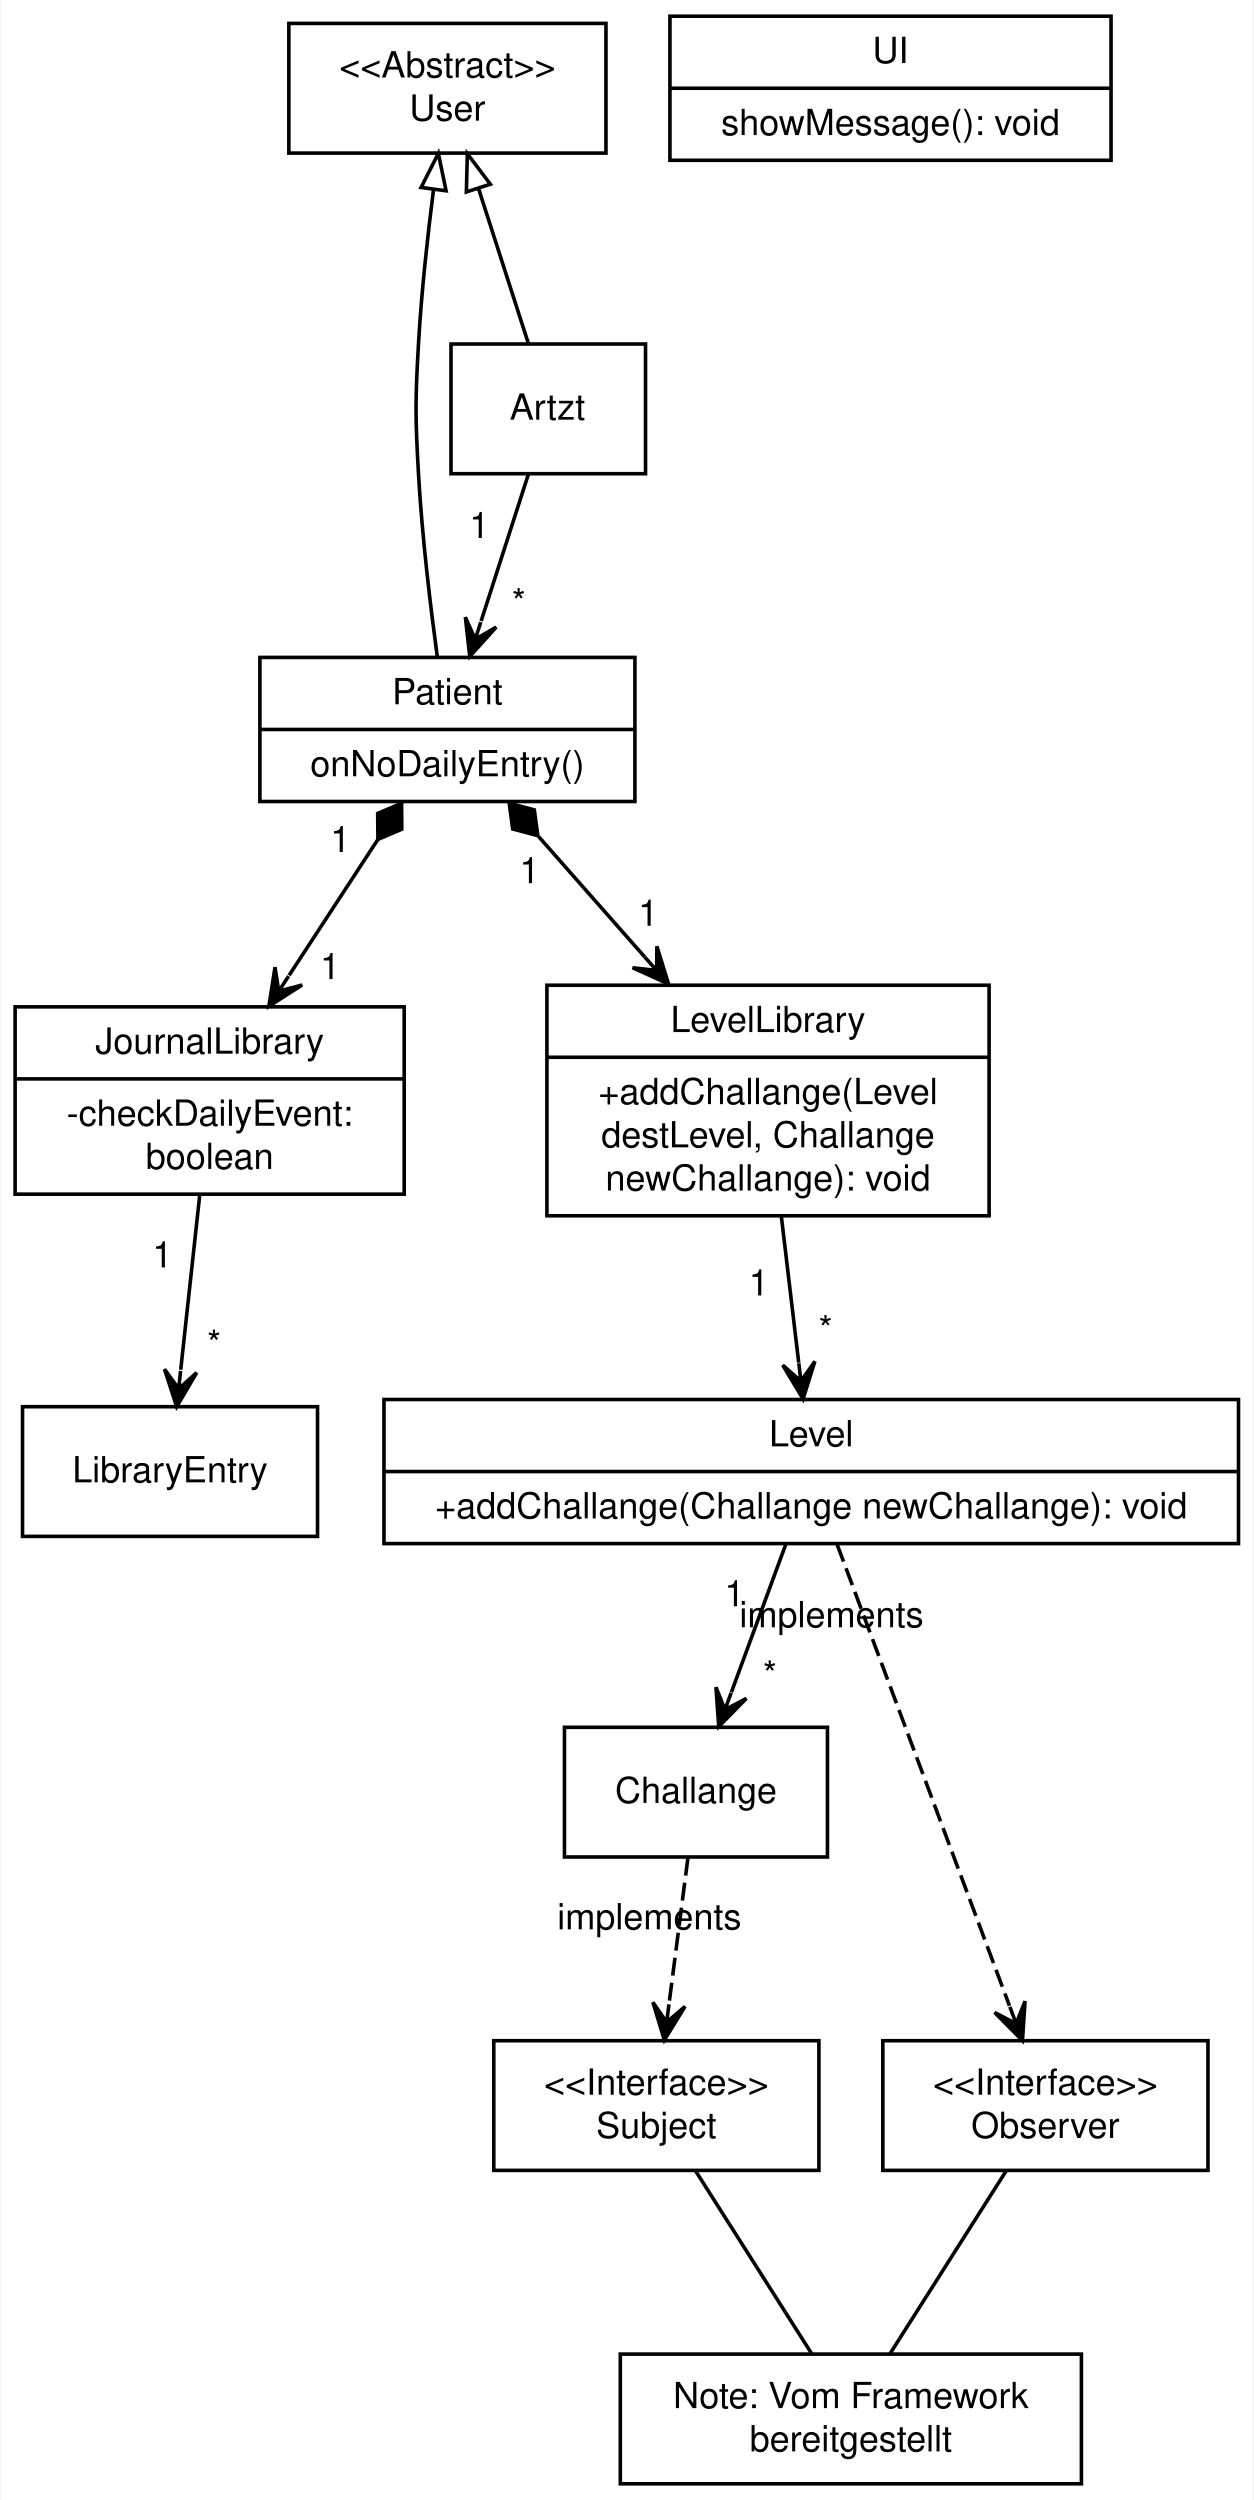
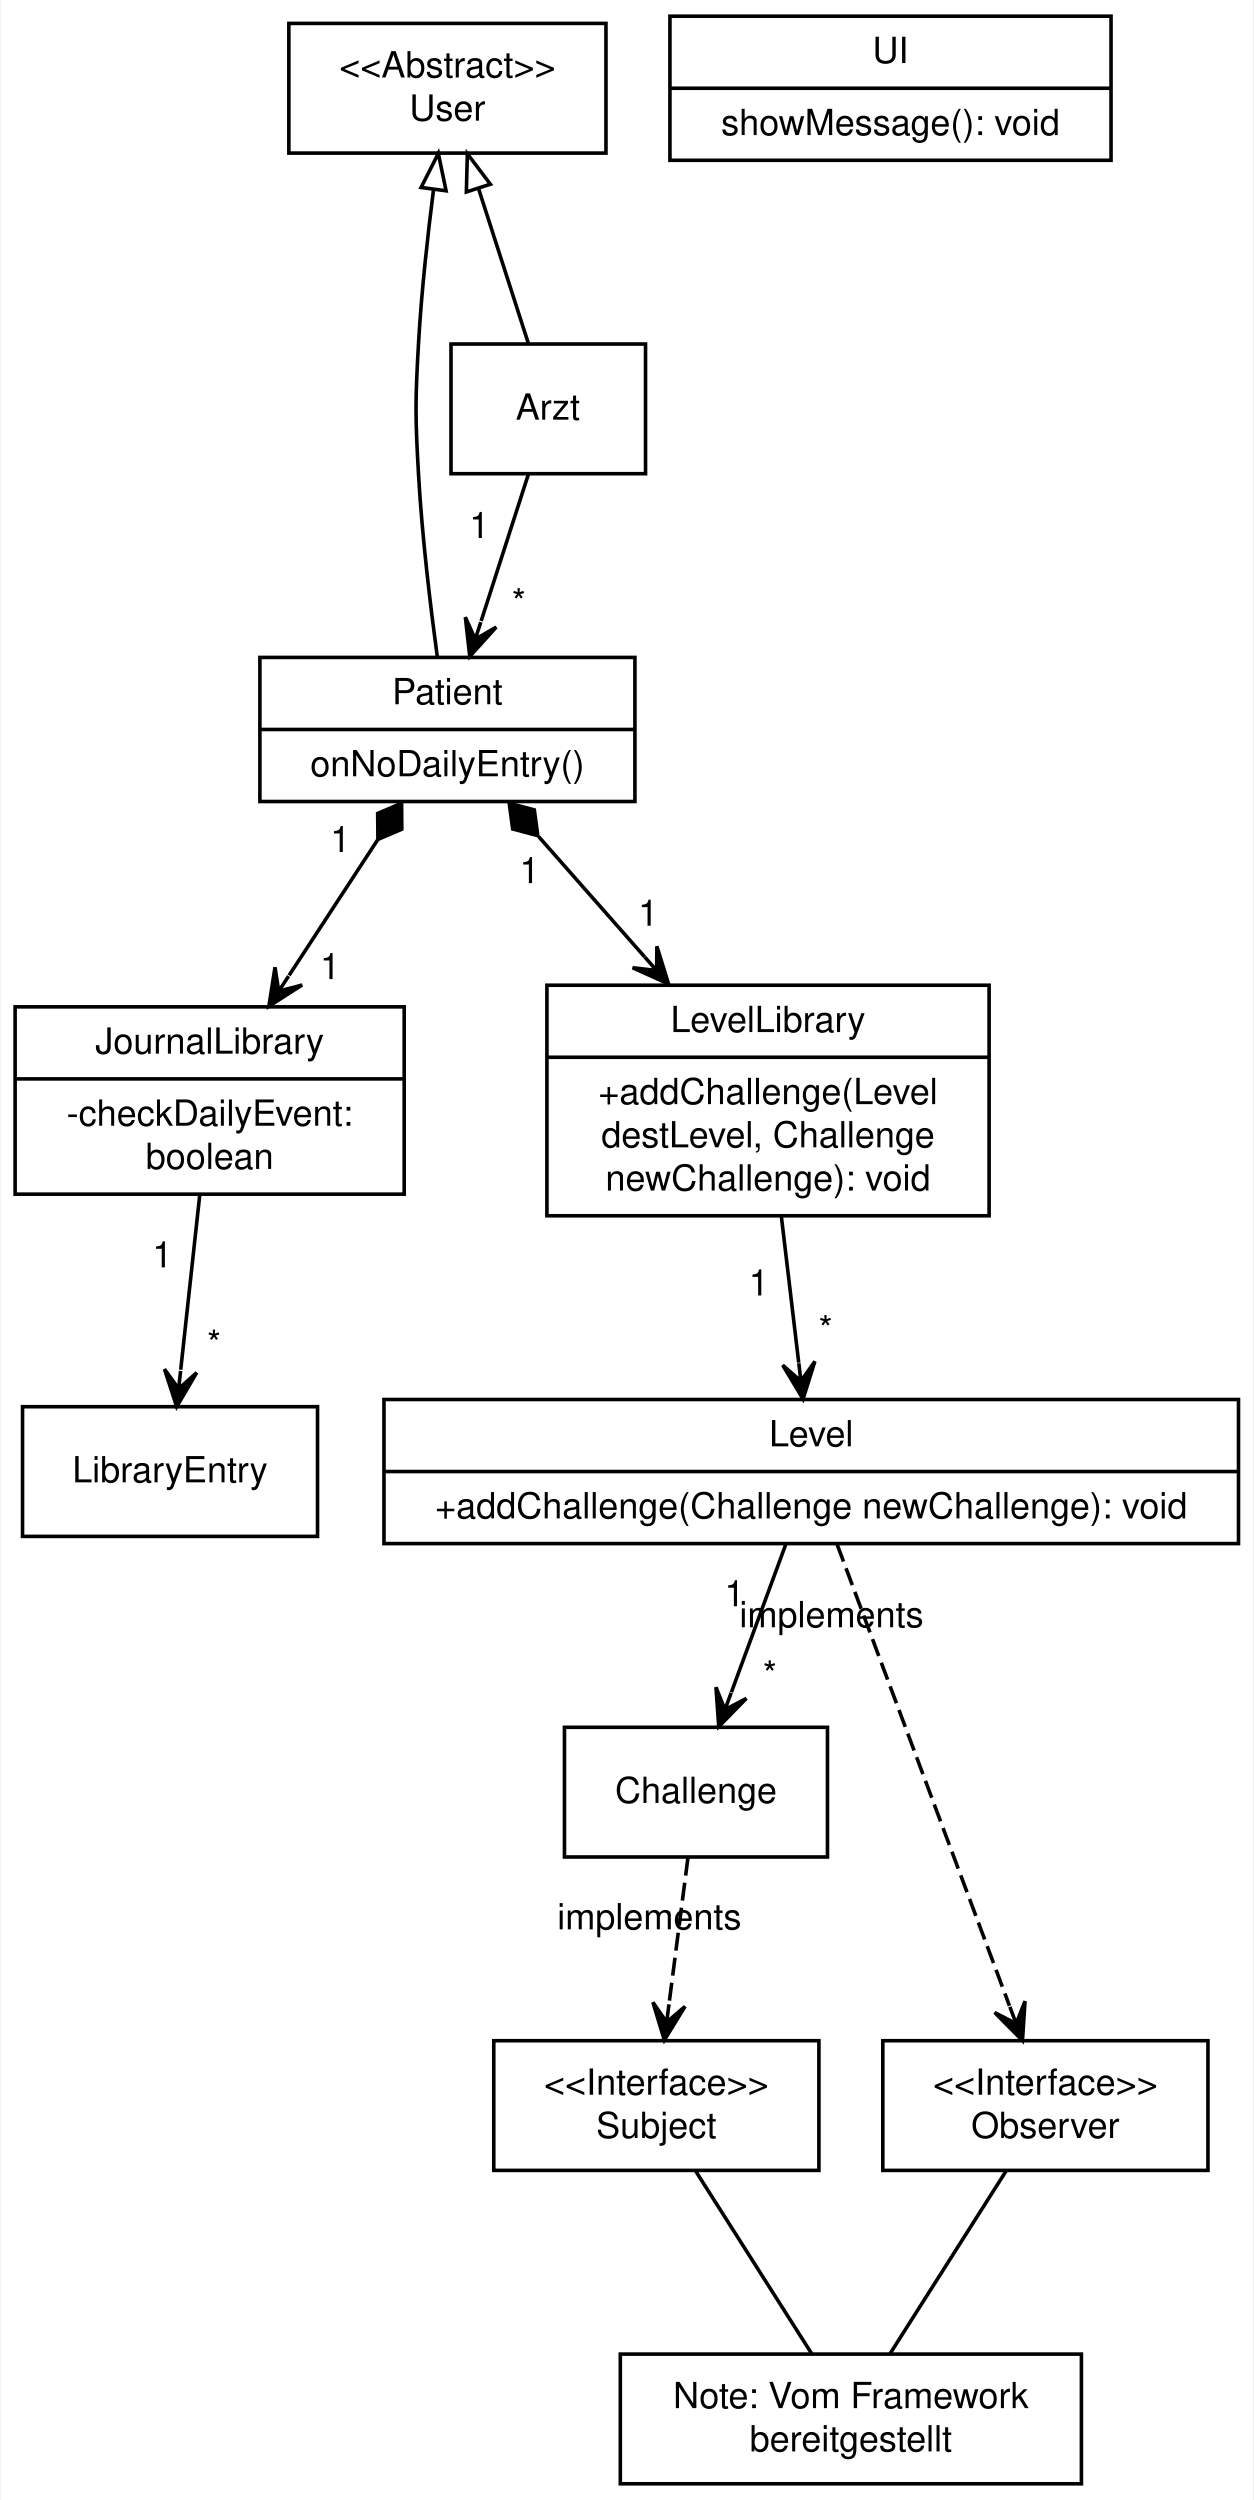
<svg xmlns="http://www.w3.org/2000/svg" width="348pt" height="694pt" viewBox="0.00 0.00 347.61 694.00">
  <g id="graph0" class="graph" transform="scale(1 1) rotate(0) translate(4 690)">
    <polygon fill="white" stroke="none" points="-4,4 -4,-690 343.613,-690 343.613,4 -4,4" />
    <g id="node1" class="node">
      <polygon fill="none" stroke="black" points="75.989,-647.5 75.989,-683.5 164.019,-683.5 164.019,-647.5 75.989,-647.5" />
      <text text-anchor="middle" x="120.004" y="-668.5" font-family="Helvetica,sans-Serif" font-size="10.00">&lt;&lt;Abstract&gt;&gt;</text>
      <text text-anchor="middle" x="120.004" y="-656.5" font-family="Helvetica,sans-Serif" font-size="10.00">User</text>
    </g>
    <g id="node2" class="node">
      <polygon fill="none" stroke="black" points="67.951,-467.5 67.951,-507.5 172.057,-507.5 172.057,-467.5 67.951,-467.5" />
      <text text-anchor="middle" x="120.004" y="-494.5" font-family="Helvetica,sans-Serif" font-size="10.00">Patient</text>
      <polyline fill="none" stroke="black" points="67.951,-487.5 172.057,-487.5 " />
      <text text-anchor="middle" x="120.004" y="-474.5" font-family="Helvetica,sans-Serif" font-size="10.00">onNoDailyEntry()</text>
    </g>
    <g id="edge1" class="edge">
      <path fill="none" stroke="black" d="M116.151,-637.373C114.518,-624.554 112.808,-609.02 112.004,-595 111.062,-578.583 111.062,-574.417 112.004,-558 112.985,-540.903 115.312,-521.556 117.205,-507.624" />
      <polygon fill="none" stroke="black" points="112.698,-637.958 117.484,-647.41 119.637,-637.037 112.698,-637.958" />
    </g>
    <g id="node3" class="node">
      <polygon fill="none" stroke="black" points="121.004,-558.5 121.004,-594.5 175.004,-594.5 175.004,-558.5 121.004,-558.5" />
-       <text text-anchor="middle" x="147.782" y="-573.5" font-family="Helvetica,sans-Serif" font-size="10.00">Artzt</text>
+       <text text-anchor="middle" x="147.893" y="-573.5" font-family="Helvetica,sans-Serif" font-size="10.00">Arzt</text>
    </g>
    <g id="edge2" class="edge">
      <path fill="none" stroke="black" d="M128.634,-637.687C133.146,-623.665 138.536,-606.917 142.484,-594.653" />
      <polygon fill="none" stroke="black" points="125.268,-636.72 125.536,-647.312 131.931,-638.865 125.268,-636.72" />
    </g>
    <g id="node4" class="node">
      <polygon fill="none" stroke="black" points="2.13163e-14,-358.5 2.13163e-14,-410.5 108.008,-410.5 108.008,-358.5 2.13163e-14,-358.5" />
      <text text-anchor="middle" x="54.004" y="-397.5" font-family="Helvetica,sans-Serif" font-size="10.00">JournalLibrary</text>
      <polyline fill="none" stroke="black" points="2.13163e-14,-390.5 108.008,-390.5 " />
      <text text-anchor="middle" x="54.004" y="-377.5" font-family="Helvetica,sans-Serif" font-size="10.00">-checkDailyEvent:</text>
      <text text-anchor="middle" x="54.004" y="-365.5" font-family="Helvetica,sans-Serif" font-size="10.00">boolean</text>
    </g>
    <g id="edge4" class="edge">
      <path fill="none" stroke="black" d="M100.682,-456.932C92.96,-445.115 84.024,-431.44 76.051,-419.238" />
      <polygon fill="black" stroke="black" points="100.714,-456.981 107.345,-459.815 107.279,-467.026 100.648,-464.192 100.714,-456.981" />
      <polygon fill="black" stroke="black" points="70.446,-410.661 79.683,-416.571 73.181,-414.847 75.916,-419.032 75.916,-419.032 75.916,-419.032 73.181,-414.847 72.149,-421.494 70.446,-410.661 70.446,-410.661" />
      <text text-anchor="middle" x="87.437" y="-418.211" font-family="Helvetica,sans-Serif" font-size="10.00">1</text>
      <text text-anchor="middle" x="90.287" y="-453.476" font-family="Helvetica,sans-Serif" font-size="10.00">1</text>
    </g>
    <g id="node6" class="node">
      <polygon fill="none" stroke="black" points="147.628,-352.5 147.628,-416.5 270.38,-416.5 270.38,-352.5 147.628,-352.5" />
      <text text-anchor="middle" x="209.004" y="-403.5" font-family="Helvetica,sans-Serif" font-size="10.00">LevelLibrary</text>
      <polyline fill="none" stroke="black" points="147.628,-396.5 270.38,-396.5 " />
-       <text text-anchor="middle" x="209.004" y="-383.5" font-family="Helvetica,sans-Serif" font-size="10.00">+addChallange(Level</text>
-       <text text-anchor="middle" x="209.004" y="-371.5" font-family="Helvetica,sans-Serif" font-size="10.00">destLevel, Challange</text>
-       <text text-anchor="middle" x="209.004" y="-359.5" font-family="Helvetica,sans-Serif" font-size="10.00">newChallange): void</text>
+       <text text-anchor="middle" x="209.004" y="-383.5" font-family="Helvetica,sans-Serif" font-size="10.00">+addChallenge(Level</text>
+       <text text-anchor="middle" x="209.004" y="-371.5" font-family="Helvetica,sans-Serif" font-size="10.00">destLevel, Challenge</text>
+       <text text-anchor="middle" x="209.004" y="-359.5" font-family="Helvetica,sans-Serif" font-size="10.00">newChallenge): void</text>
    </g>
    <g id="edge6" class="edge">
      <path fill="none" stroke="black" d="M145.319,-457.772C154.47,-447.386 164.961,-435.482 174.751,-424.371" />
      <polygon fill="black" stroke="black" points="145.098,-458.023 144.132,-465.169 137.164,-467.026 138.13,-459.88 145.098,-458.023" />
      <polygon fill="black" stroke="black" points="181.393,-416.834 178.157,-427.312 178.087,-420.586 174.781,-424.337 174.781,-424.337 174.781,-424.337 178.087,-420.586 171.405,-421.362 181.393,-416.834 181.393,-416.834" />
      <text text-anchor="middle" x="175.75" y="-433.022" font-family="Helvetica,sans-Serif" font-size="10.00">1</text>
      <text text-anchor="middle" x="142.806" y="-444.839" font-family="Helvetica,sans-Serif" font-size="10.00">1</text>
    </g>
    <g id="edge3" class="edge">
      <path fill="none" stroke="black" d="M142.472,-558.312C138.738,-546.71 133.717,-531.108 129.369,-517.597" />
      <polygon fill="black" stroke="black" points="126.207,-507.773 133.554,-515.913 127.739,-512.532 129.27,-517.292 129.27,-517.292 129.27,-517.292 127.739,-512.532 124.987,-518.671 126.207,-507.773 126.207,-507.773" />
      <text text-anchor="middle" x="139.806" y="-519.438" font-family="Helvetica,sans-Serif" font-size="10.00">*</text>
      <text text-anchor="middle" x="128.873" y="-540.647" font-family="Helvetica,sans-Serif" font-size="10.00">1</text>
    </g>
    <g id="node5" class="node">
      <polygon fill="none" stroke="black" points="2.059,-263.5 2.059,-299.5 83.949,-299.5 83.949,-263.5 2.059,-263.5" />
      <text text-anchor="middle" x="43.004" y="-278.5" font-family="Helvetica,sans-Serif" font-size="10.00">LibraryEntry</text>
    </g>
    <g id="edge5" class="edge">
      <path fill="none" stroke="black" d="M51.257,-358.274C49.649,-343.511 47.618,-324.865 45.973,-309.764" />
      <polygon fill="black" stroke="black" points="44.855,-299.5 50.412,-308.954 45.397,-304.471 45.938,-309.442 45.938,-309.442 45.938,-309.442 45.397,-304.471 41.465,-309.929 44.855,-299.5 44.855,-299.5" />
      <text text-anchor="middle" x="55.221" y="-313.605" font-family="Helvetica,sans-Serif" font-size="10.00">*</text>
      <text text-anchor="middle" x="40.891" y="-338.17" font-family="Helvetica,sans-Serif" font-size="10.00">1</text>
    </g>
    <g id="node7" class="node">
      <polygon fill="none" stroke="black" points="102.395,-261.5 102.395,-301.5 339.613,-301.5 339.613,-261.5 102.395,-261.5" />
      <text text-anchor="middle" x="221.004" y="-288.5" font-family="Helvetica,sans-Serif" font-size="10.00">Level</text>
      <polyline fill="none" stroke="black" points="102.395,-281.5 339.613,-281.5 " />
-       <text text-anchor="middle" x="221.004" y="-268.5" font-family="Helvetica,sans-Serif" font-size="10.00">+addChallange(Challange newChallange): void</text>
+       <text text-anchor="middle" x="221.004" y="-268.5" font-family="Helvetica,sans-Serif" font-size="10.00">+addChallenge(Challenge newChallenge): void</text>
    </g>
    <g id="edge7" class="edge">
      <path fill="none" stroke="black" d="M212.702,-352.373C214.241,-339.422 216.018,-324.468 217.532,-311.725" />
      <polygon fill="black" stroke="black" points="218.731,-301.634 222.019,-312.095 218.141,-306.599 217.551,-311.564 217.551,-311.564 217.551,-311.564 218.141,-306.599 213.082,-311.033 218.731,-301.634 218.731,-301.634" />
      <text text-anchor="middle" x="224.985" y="-317.63" font-family="Helvetica,sans-Serif" font-size="10.00">*</text>
      <text text-anchor="middle" x="206.448" y="-330.376" font-family="Helvetica,sans-Serif" font-size="10.00">1</text>
    </g>
    <g id="node8" class="node">
      <polygon fill="none" stroke="black" points="152.499,-174.5 152.499,-210.5 225.51,-210.5 225.51,-174.5 152.499,-174.5" />
-       <text text-anchor="middle" x="189.004" y="-189.5" font-family="Helvetica,sans-Serif" font-size="10.00">Challange</text>
+       <text text-anchor="middle" x="189.004" y="-189.5" font-family="Helvetica,sans-Serif" font-size="10.00">Challenge</text>
    </g>
    <g id="edge8" class="edge">
      <path fill="none" stroke="black" d="M213.902,-261.192C209.471,-249.145 203.705,-233.467 198.837,-220.234" />
      <polygon fill="black" stroke="black" points="195.327,-210.692 203.003,-218.523 197.053,-215.384 198.779,-220.077 198.779,-220.077 198.779,-220.077 197.053,-215.384 194.556,-221.63 195.327,-210.692 195.327,-210.692" />
      <text text-anchor="middle" x="209.517" y="-221.786" font-family="Helvetica,sans-Serif" font-size="10.00">*</text>
      <text text-anchor="middle" x="199.712" y="-244.098" font-family="Helvetica,sans-Serif" font-size="10.00">1</text>
    </g>
    <g id="node9" class="node">
      <polygon fill="none" stroke="black" points="240.875,-87.5 240.875,-123.5 331.133,-123.5 331.133,-87.5 240.875,-87.5" />
      <text text-anchor="middle" x="286.004" y="-108.5" font-family="Helvetica,sans-Serif" font-size="10.00">&lt;&lt;Interface&gt;&gt;</text>
      <text text-anchor="middle" x="286.004" y="-96.5" font-family="Helvetica,sans-Serif" font-size="10.00">Observer</text>
    </g>
    <g id="edge9" class="edge">
      <path fill="none" stroke="black" stroke-dasharray="5,2" d="M228.208,-261.214C239.851,-230.048 262.828,-168.541 276.034,-133.189" />
      <polygon fill="black" stroke="black" points="279.639,-123.539 280.355,-134.482 277.889,-128.223 276.139,-132.907 276.139,-132.907 276.139,-132.907 277.889,-128.223 271.924,-131.332 279.639,-123.539 279.639,-123.539" />
      <text text-anchor="middle" x="226.634" y="-238.276" font-family="Helvetica,sans-Serif" font-size="10.00">implements</text>
    </g>
    <g id="node11" class="node">
      <polygon fill="none" stroke="black" points="132.875,-87.5 132.875,-123.5 223.133,-123.5 223.133,-87.5 132.875,-87.5" />
      <text text-anchor="middle" x="178.004" y="-108.5" font-family="Helvetica,sans-Serif" font-size="10.00">&lt;&lt;Interface&gt;&gt;</text>
      <text text-anchor="middle" x="178.004" y="-96.5" font-family="Helvetica,sans-Serif" font-size="10.00">Subject</text>
    </g>
    <g id="edge11" class="edge">
      <path fill="none" stroke="black" stroke-dasharray="5,2" d="M186.778,-174.299C185.272,-162.663 183.251,-147.048 181.529,-133.737" />
      <polygon fill="black" stroke="black" points="180.227,-123.675 185.973,-133.015 180.868,-128.634 181.51,-133.593 181.51,-133.593 181.51,-133.593 180.868,-128.634 177.047,-134.17 180.227,-123.675 180.227,-123.675" />
      <text text-anchor="middle" x="176.069" y="-154.408" font-family="Helvetica,sans-Serif" font-size="10.00">implements</text>
    </g>
    <g id="node10" class="node">
      <polygon fill="none" stroke="black" points="168.003,-0.5 168.003,-36.5 296.005,-36.5 296.005,-0.5 168.003,-0.5" />
      <text text-anchor="middle" x="232.004" y="-21.5" font-family="Helvetica,sans-Serif" font-size="10.00">Note: Vom Framework</text>
      <text text-anchor="middle" x="232.004" y="-9.5" font-family="Helvetica,sans-Serif" font-size="10.00">bereitgestellt</text>
    </g>
    <g id="edge10" class="edge">
      <path fill="none" stroke="black" d="M275.076,-87.299C265.708,-72.552 252.28,-51.415 242.915,-36.675" />
    </g>
    <g id="edge12" class="edge">
      <path fill="none" stroke="black" d="M188.932,-87.299C198.3,-72.552 211.728,-51.415 221.093,-36.675" />
    </g>
    <g id="node12" class="node">
      <polygon fill="none" stroke="black" points="181.777,-645.5 181.777,-685.5 304.231,-685.5 304.231,-645.5 181.777,-645.5" />
      <text text-anchor="middle" x="243.004" y="-672.5" font-family="Helvetica,sans-Serif" font-size="10.00">UI</text>
      <polyline fill="none" stroke="black" points="181.777,-665.5 304.231,-665.5 " />
      <text text-anchor="middle" x="243.004" y="-652.5" font-family="Helvetica,sans-Serif" font-size="10.00">showMessage(): void</text>
    </g>
  </g>
</svg>
